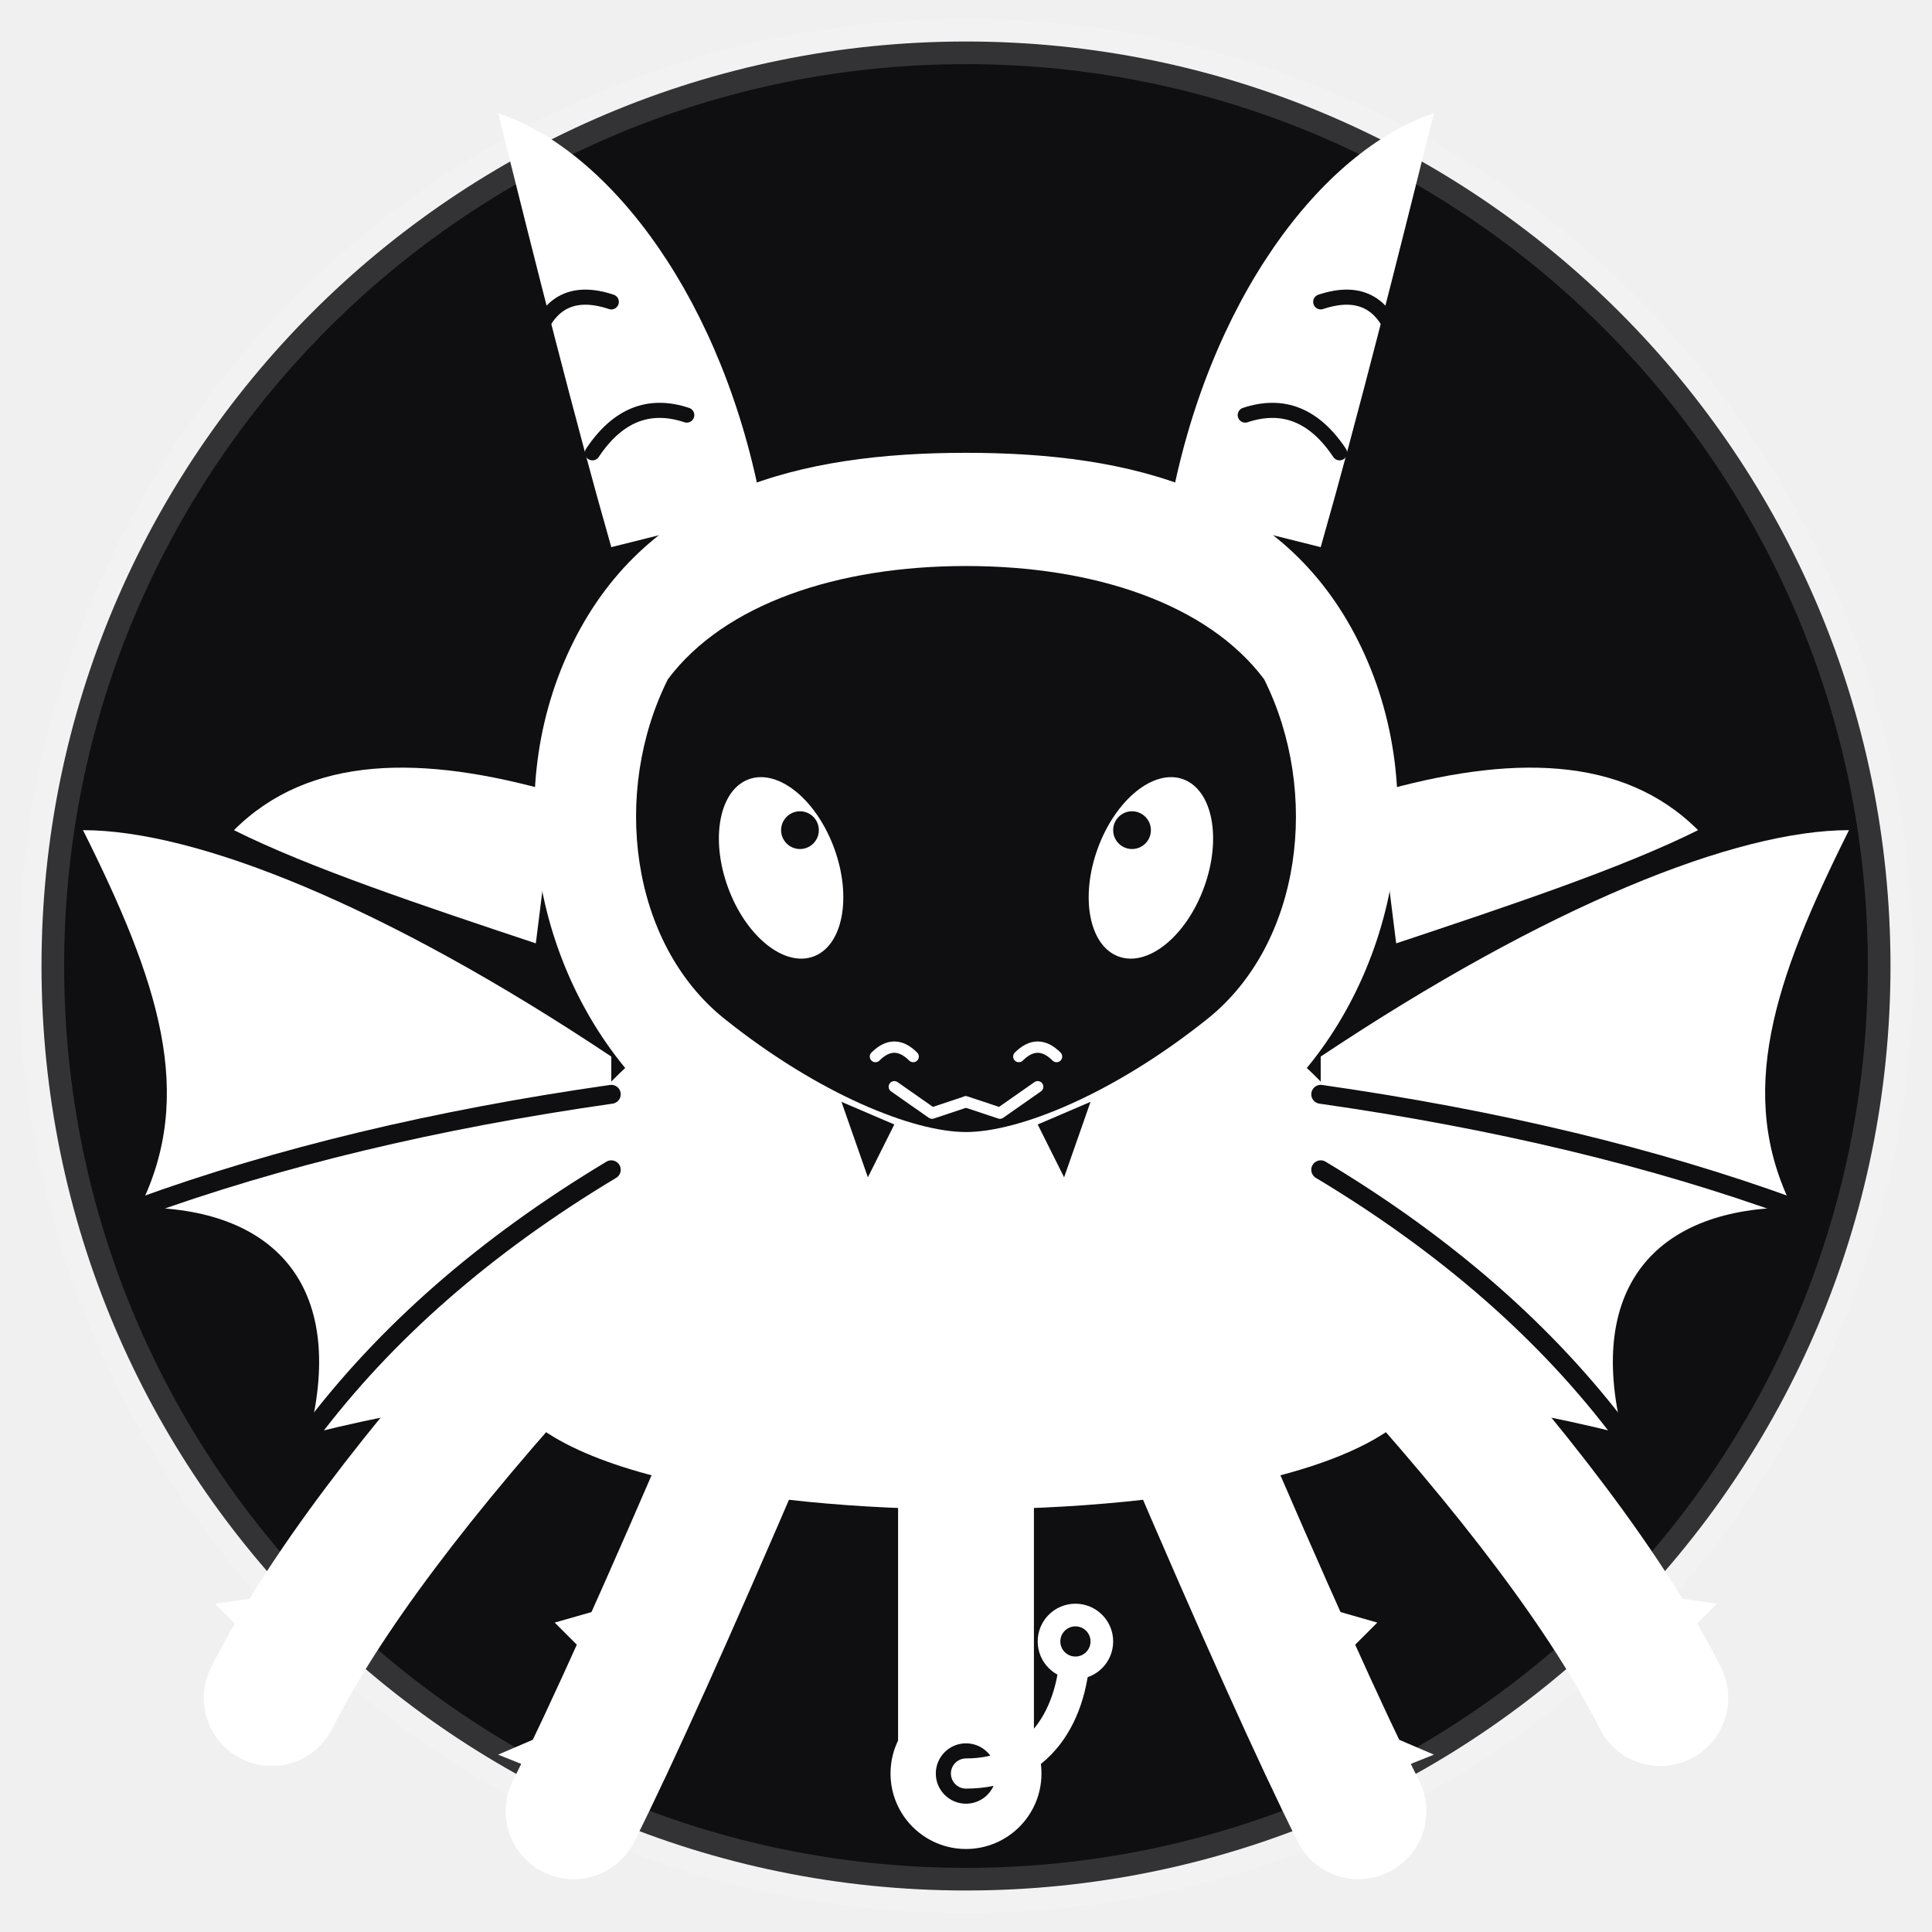
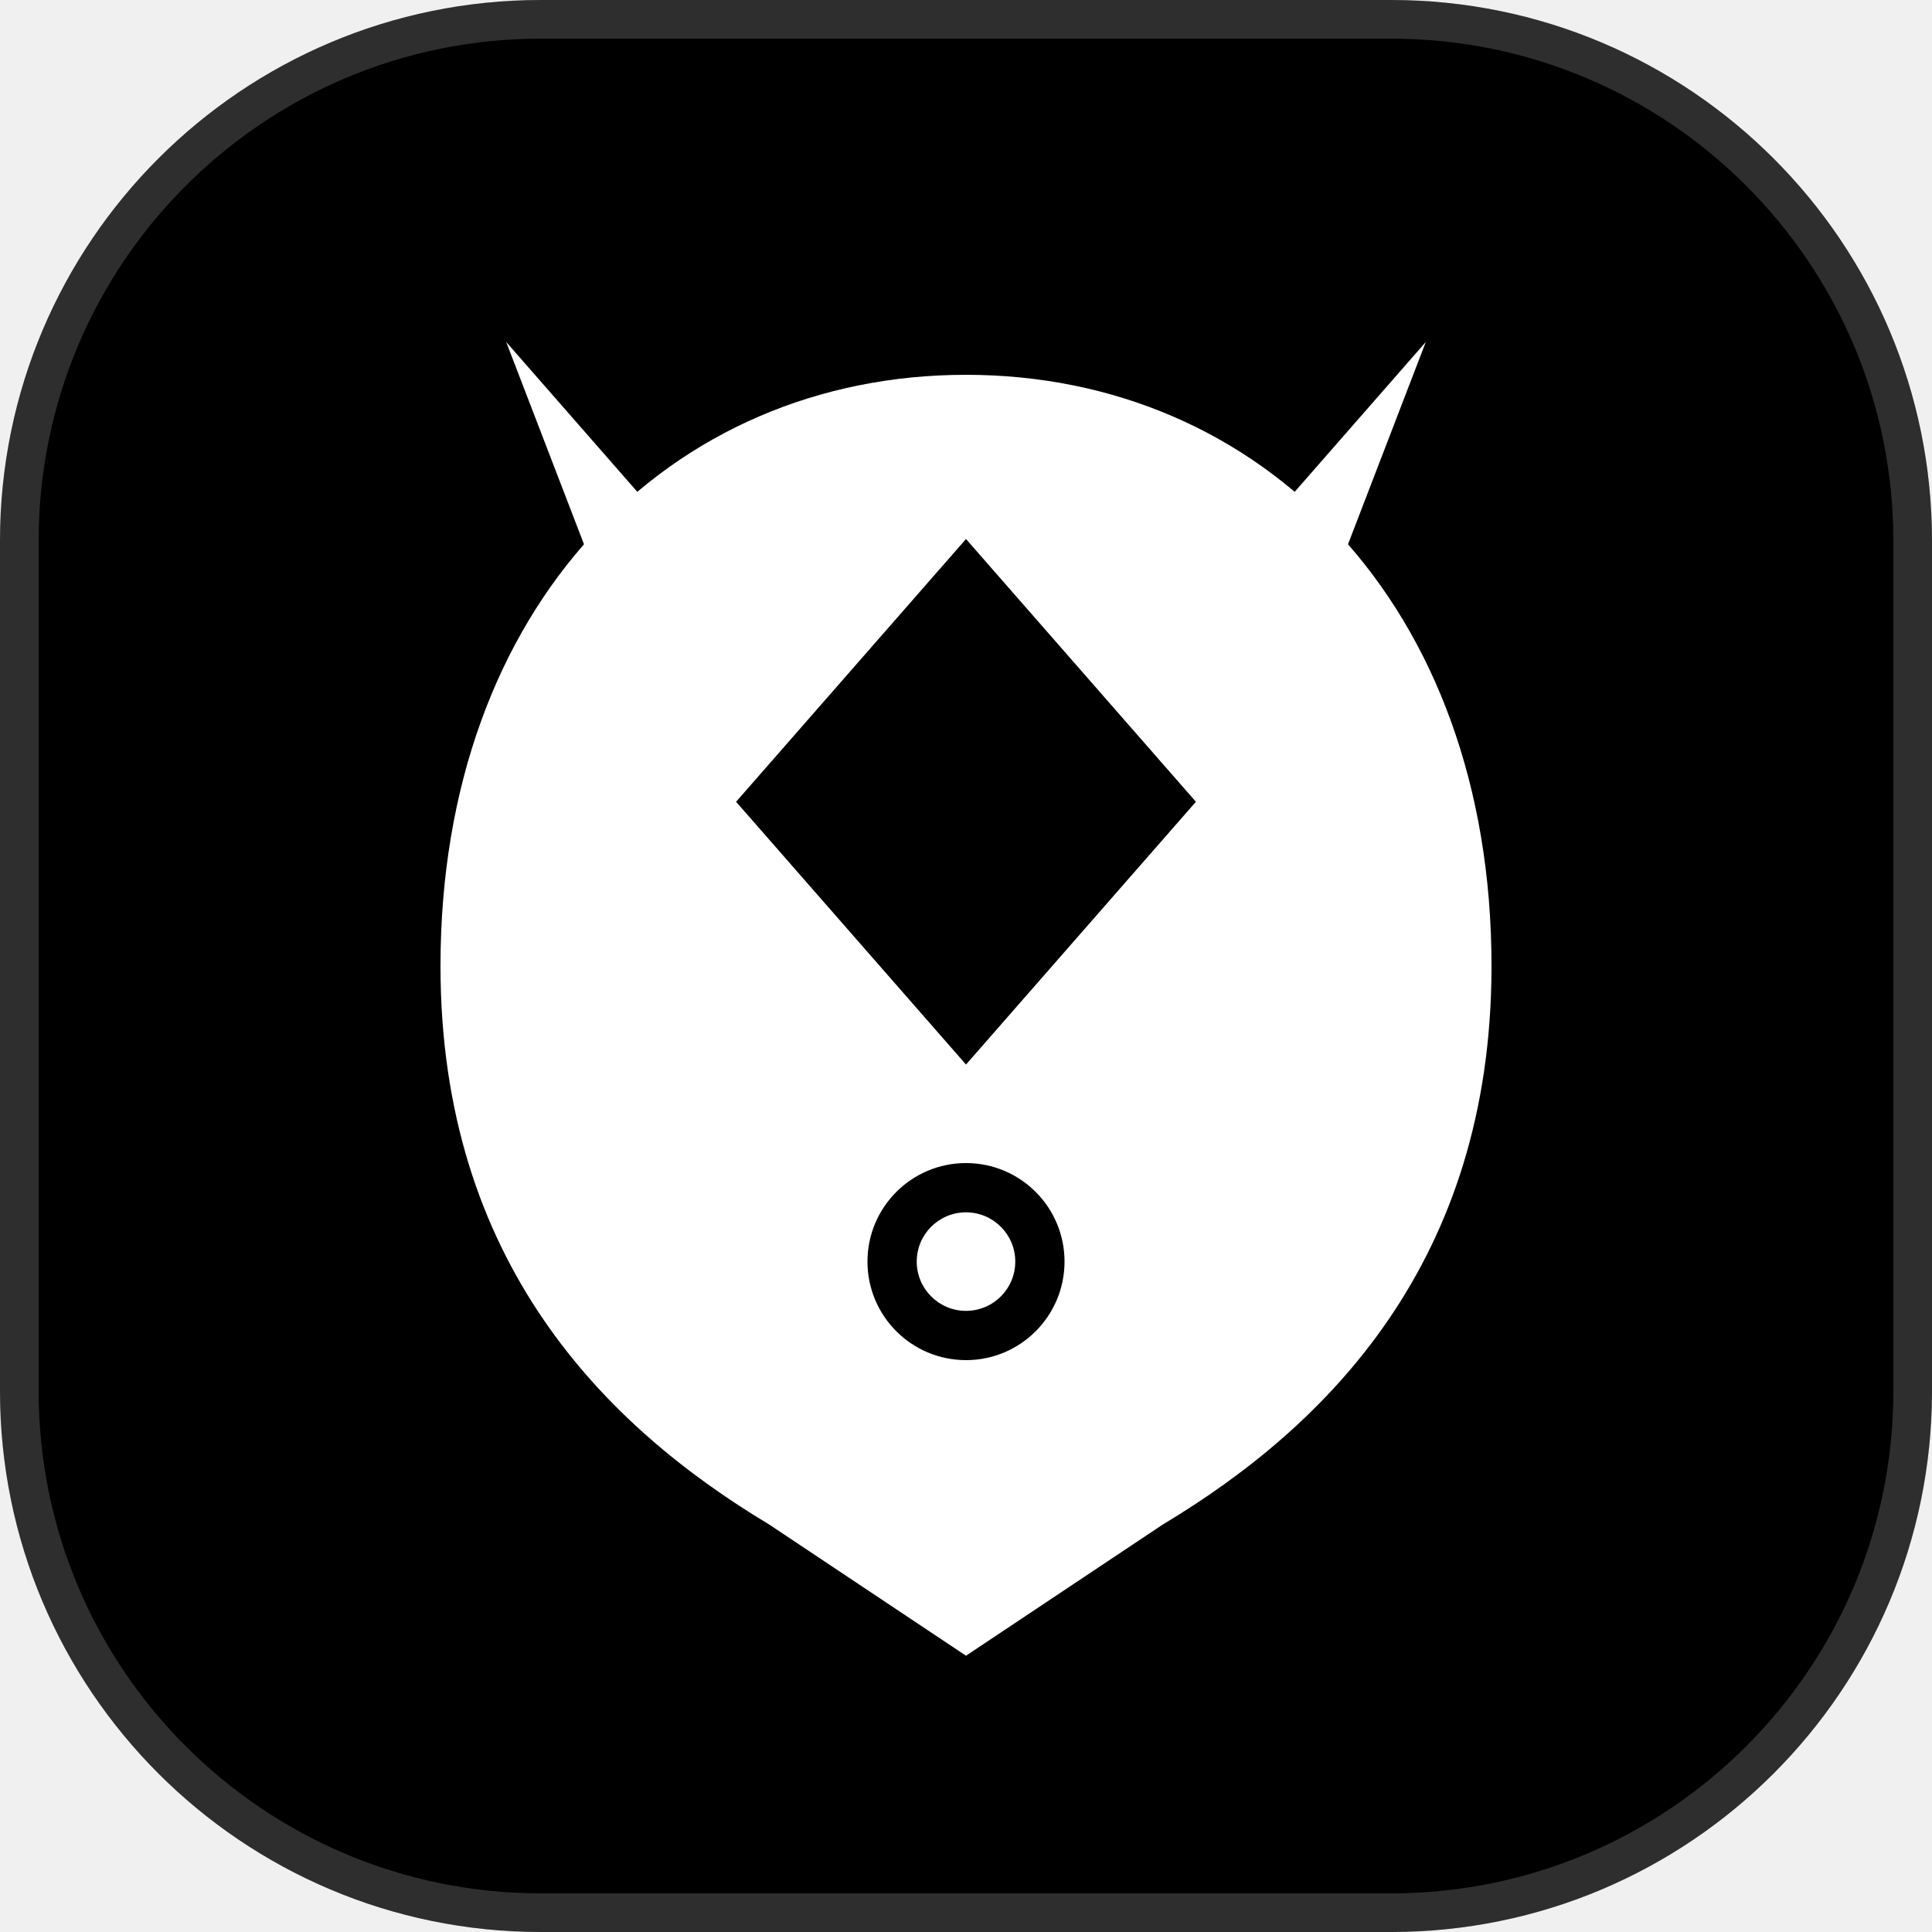
- <svg xmlns="http://www.w3.org/2000/svg" viewBox="0 0 512 512" width="100%" height="100%">
-   <rect width="100%" height="100%" fill="transparent" />
-   <circle cx="256" cy="256" r="245" fill="#0f0f12" stroke="rgba(255,255,255,0.15)" stroke-width="12" />
-   <defs>
-     <g id="right-half">
-       <path fill="#FFFFFF" d="M 256 250 C 330 250, 380 300, 380 360 C 380 390, 310 400, 256 400 Z" />
-       <path fill="#FFFFFF" d="M 256 120 C 300 120, 340 130, 360 170 C 380 210, 370 260, 340 290 C 310 310, 280 320, 256 320 Z" />
-       <path fill="#FFFFFF" d="M 310 135 C 320 80, 350 40, 380 30 C 370 70, 360 110, 350 145 Z" />
-       <path fill="#FFFFFF" d="M 365 210 C 400 200, 430 200, 450 220 C 430 230, 400 240, 370 250 Z" />
-       <path fill="#FFFFFF" d="M 350 280 C 410 240, 460 220, 490 220 C 470 260, 460 290, 475 320 C 440 320, 420 340, 430 380 C 390 370, 370 370, 350 370 Z" />
-       <path d="M 315 380 Q 345 450, 360 480" fill="none" stroke="#FFFFFF" stroke-width="36" stroke-linecap="round" />
-       <path d="M 365 350 Q 420 410, 440 450" fill="none" stroke="#FFFFFF" stroke-width="36" stroke-linecap="round" />
-       <polygon points="330,420 365,430 345,450" fill="#FFFFFF" />
-       <polygon points="345,450 380,465 355,475" fill="#FFFFFF" />
-       <polygon points="400,390 430,400 410,420" fill="#FFFFFF" />
-       <polygon points="420,420 455,425 435,445" fill="#FFFFFF" />
-       <path fill="#0f0f12" d="M 256 150 C 290 150, 320 160, 335 180 C 350 210, 345 250, 320 270 C 295 290, 270 300, 256 300 Z" />
-       <path d="M 330 110 Q 345 105, 355 120" stroke="#0f0f12" stroke-width="4" fill="none" stroke-linecap="round" />
-       <path d="M 350 80 Q 365 75, 370 90" stroke="#0f0f12" stroke-width="4" fill="none" stroke-linecap="round" />
-       <path d="M 350 290 Q 420 300, 475 320" stroke="#0f0f12" stroke-width="5" stroke-linecap="round" fill="none" />
-       <path d="M 350 310 Q 400 340, 430 380" stroke="#0f0f12" stroke-width="5" stroke-linecap="round" fill="none" />
-       <ellipse cx="305" cy="230" rx="15" ry="25" transform="rotate(20 305 230)" fill="#FFFFFF" />
-       <circle cx="300" cy="220" r="5" fill="#0f0f12" />
-       <path d="M 270 280 Q 275 275, 280 280" stroke="#FFFFFF" stroke-width="3" fill="none" stroke-linecap="round" />
-       <path d="M 256 292 L 265 295 L 275 288" stroke="#FFFFFF" stroke-width="3" fill="none" stroke-linejoin="round" stroke-linecap="round" />
-       <polygon points="275,298 282,312 289,292" fill="#0f0f12" />
-     </g>
-   </defs>
-   <use href="#right-half" transform="translate(512, 0) scale(-1, 1)" />
-   <use href="#right-half" />
-   <g id="git-tail">
-     <path d="M 256 380 L 256 470" fill="none" stroke="#FFFFFF" stroke-width="36" stroke-linecap="butt" />
-     <circle cx="256" cy="470" r="20" fill="#FFFFFF" />
-     <circle cx="256" cy="470" r="8" fill="#0f0f12" />
-     <path d="M 256 470 C 275 470, 285 455, 285 435" fill="none" stroke="#FFFFFF" stroke-width="8" stroke-linecap="round" />
-     <circle cx="285" cy="435" r="10" fill="#FFFFFF" />
-     <circle cx="285" cy="435" r="4" fill="#0f0f12" />
+ <svg xmlns="http://www.w3.org/2000/svg" viewBox="0 0 100 100" width="100%" height="100%">
+   <rect width="100" height="100" rx="28" fill="#000000" />
+   <rect x="1" y="1" width="98" height="98" rx="27" fill="none" stroke="rgba(255,255,255,0.18)" stroke-width="2" />
+   <g transform="translate(50, 50) scale(0.85)">
+     <path d="M 0 -36               C 18 -36, 32 -22, 32 0               C 32 18, 22 28, 12 34               L 0 42               L -12 34               C -22 28, -32 18, -32 0               C -32 -22, -18 -36, 0 -36 Z" fill="#FFFFFF" />
+     <path d="M 0 -26               L 14 -10               L 0 6               L -14 -10 Z" fill="#000000" />
+     <circle cx="0" cy="18" r="6" fill="#000000" />
+     <circle cx="0" cy="18" r="3" fill="#FFFFFF" />
+     <path d="M -14 -22 L -28 -38 L -18 -12 Z" fill="#FFFFFF" />
+     <path d="M 14 -22 L 28 -38 L 18 -12 Z" fill="#FFFFFF" />
  </g>
</svg>
